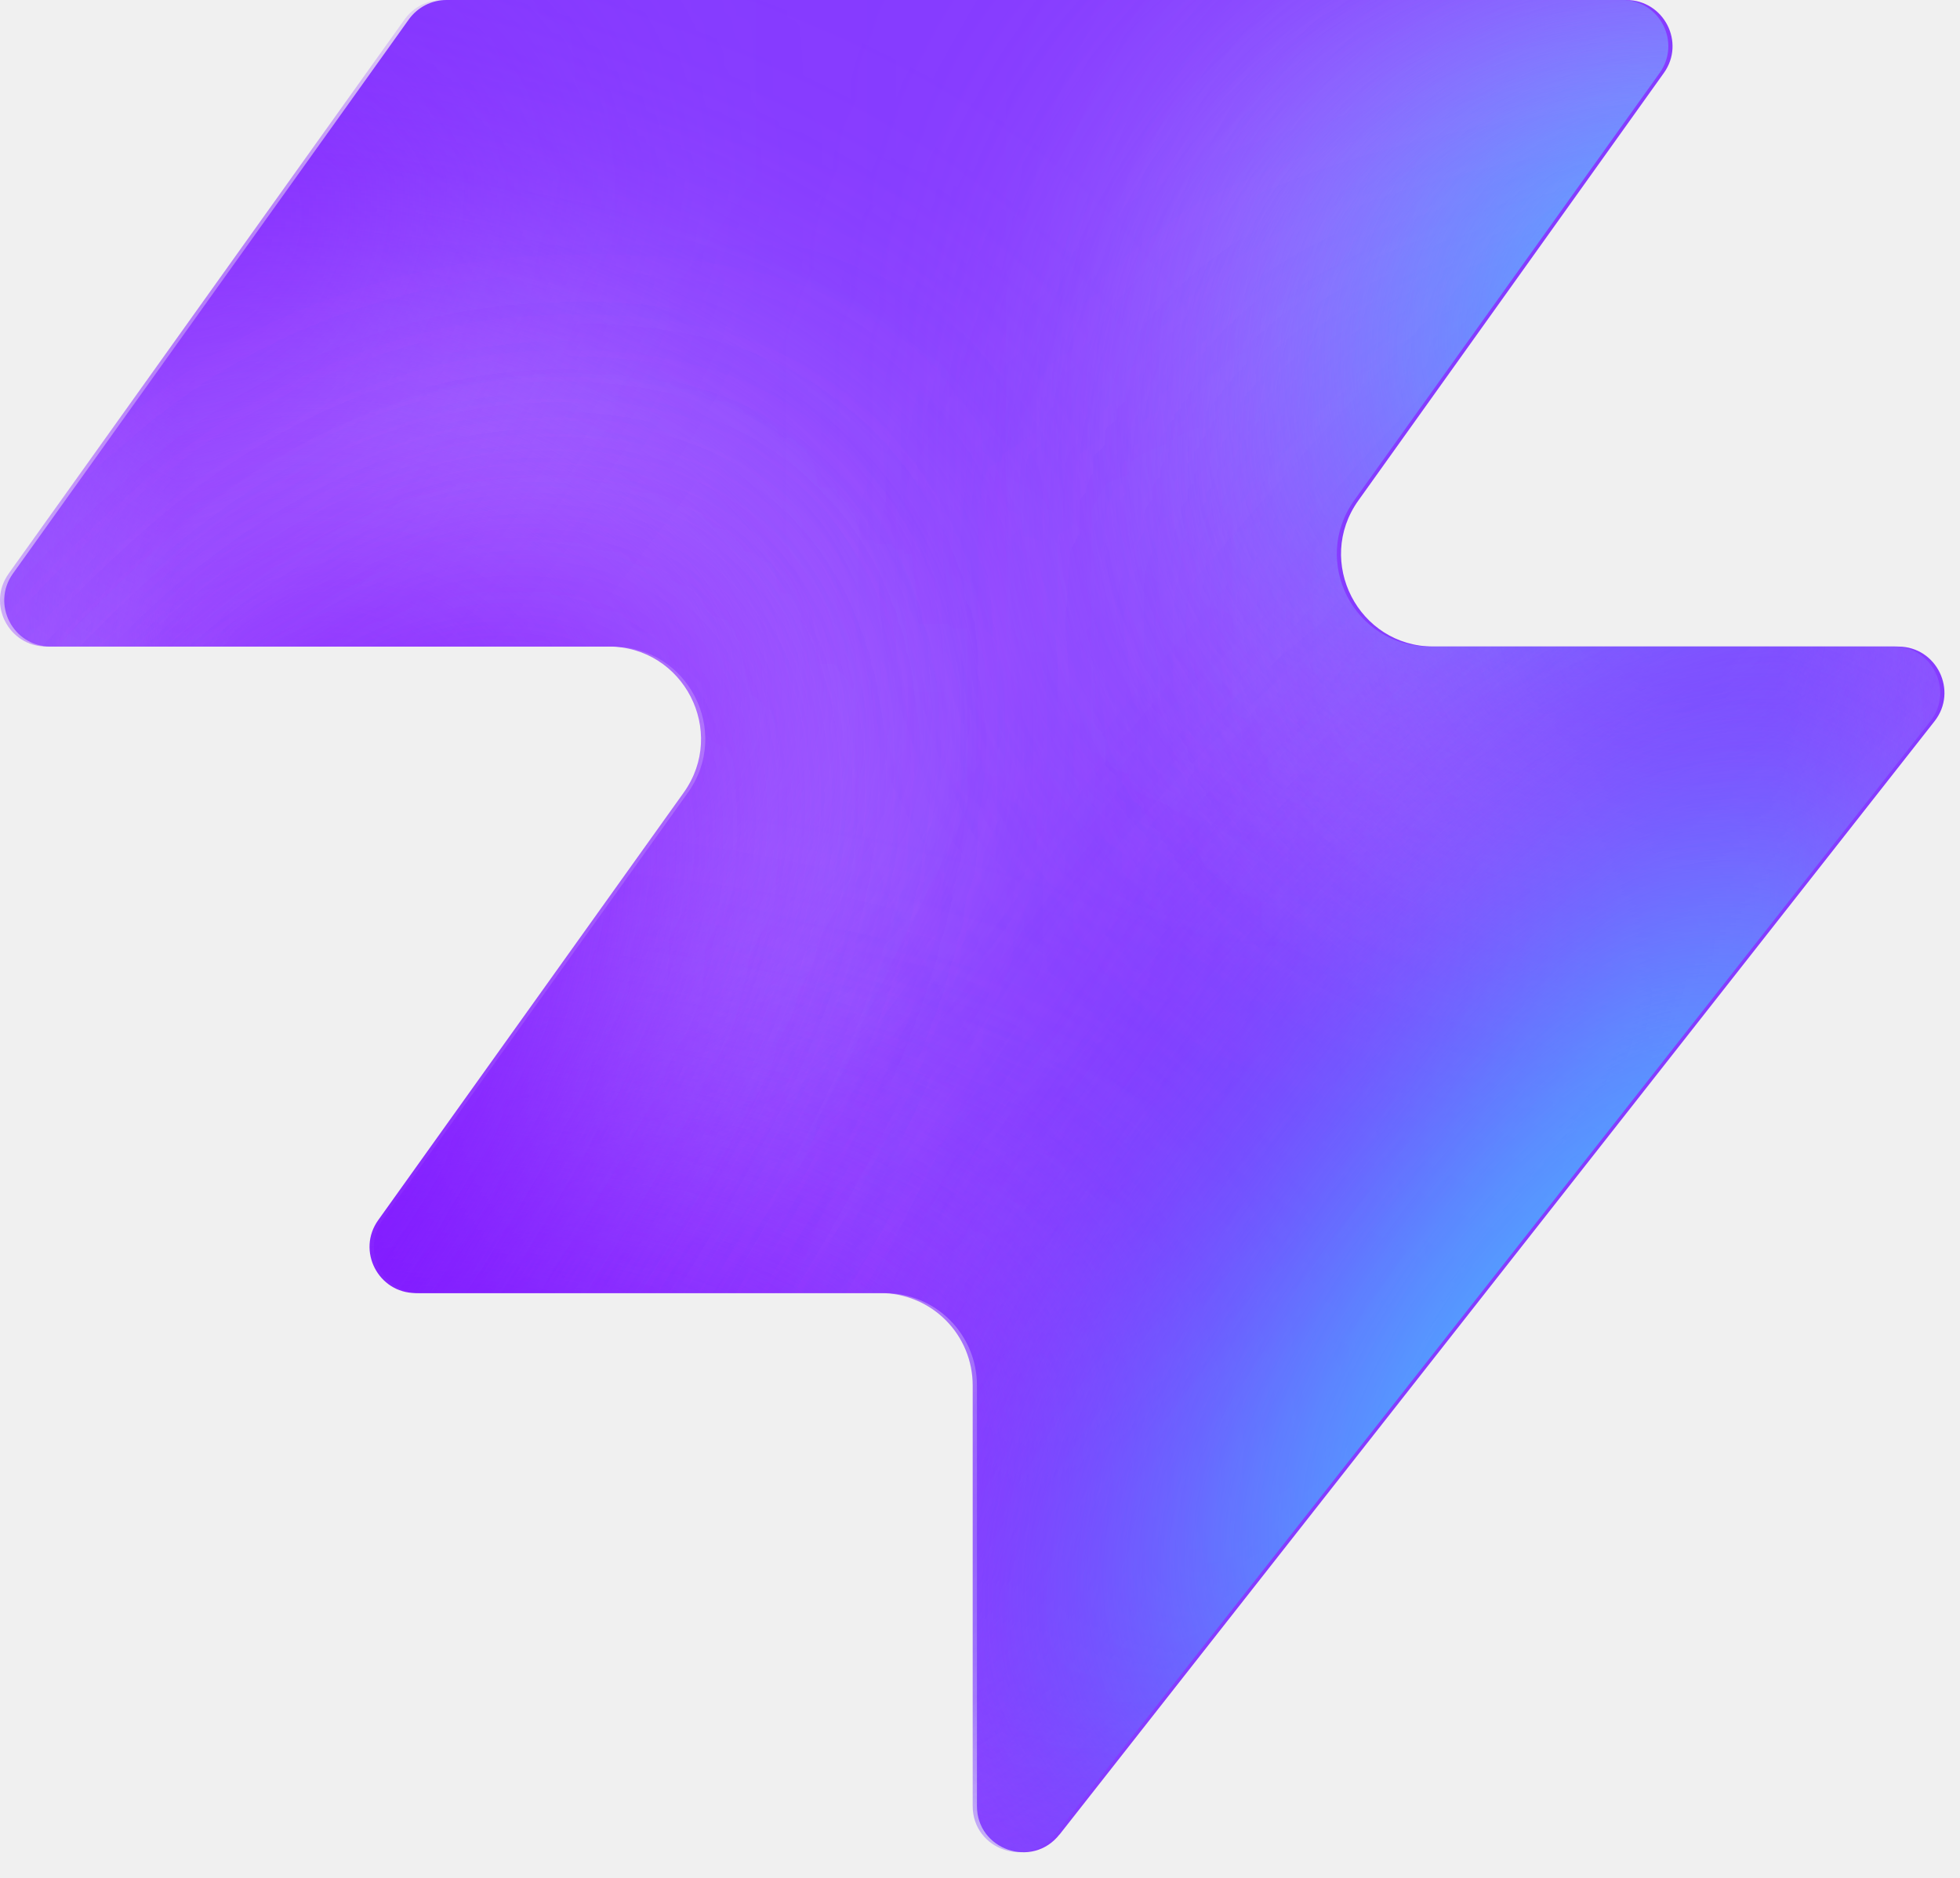
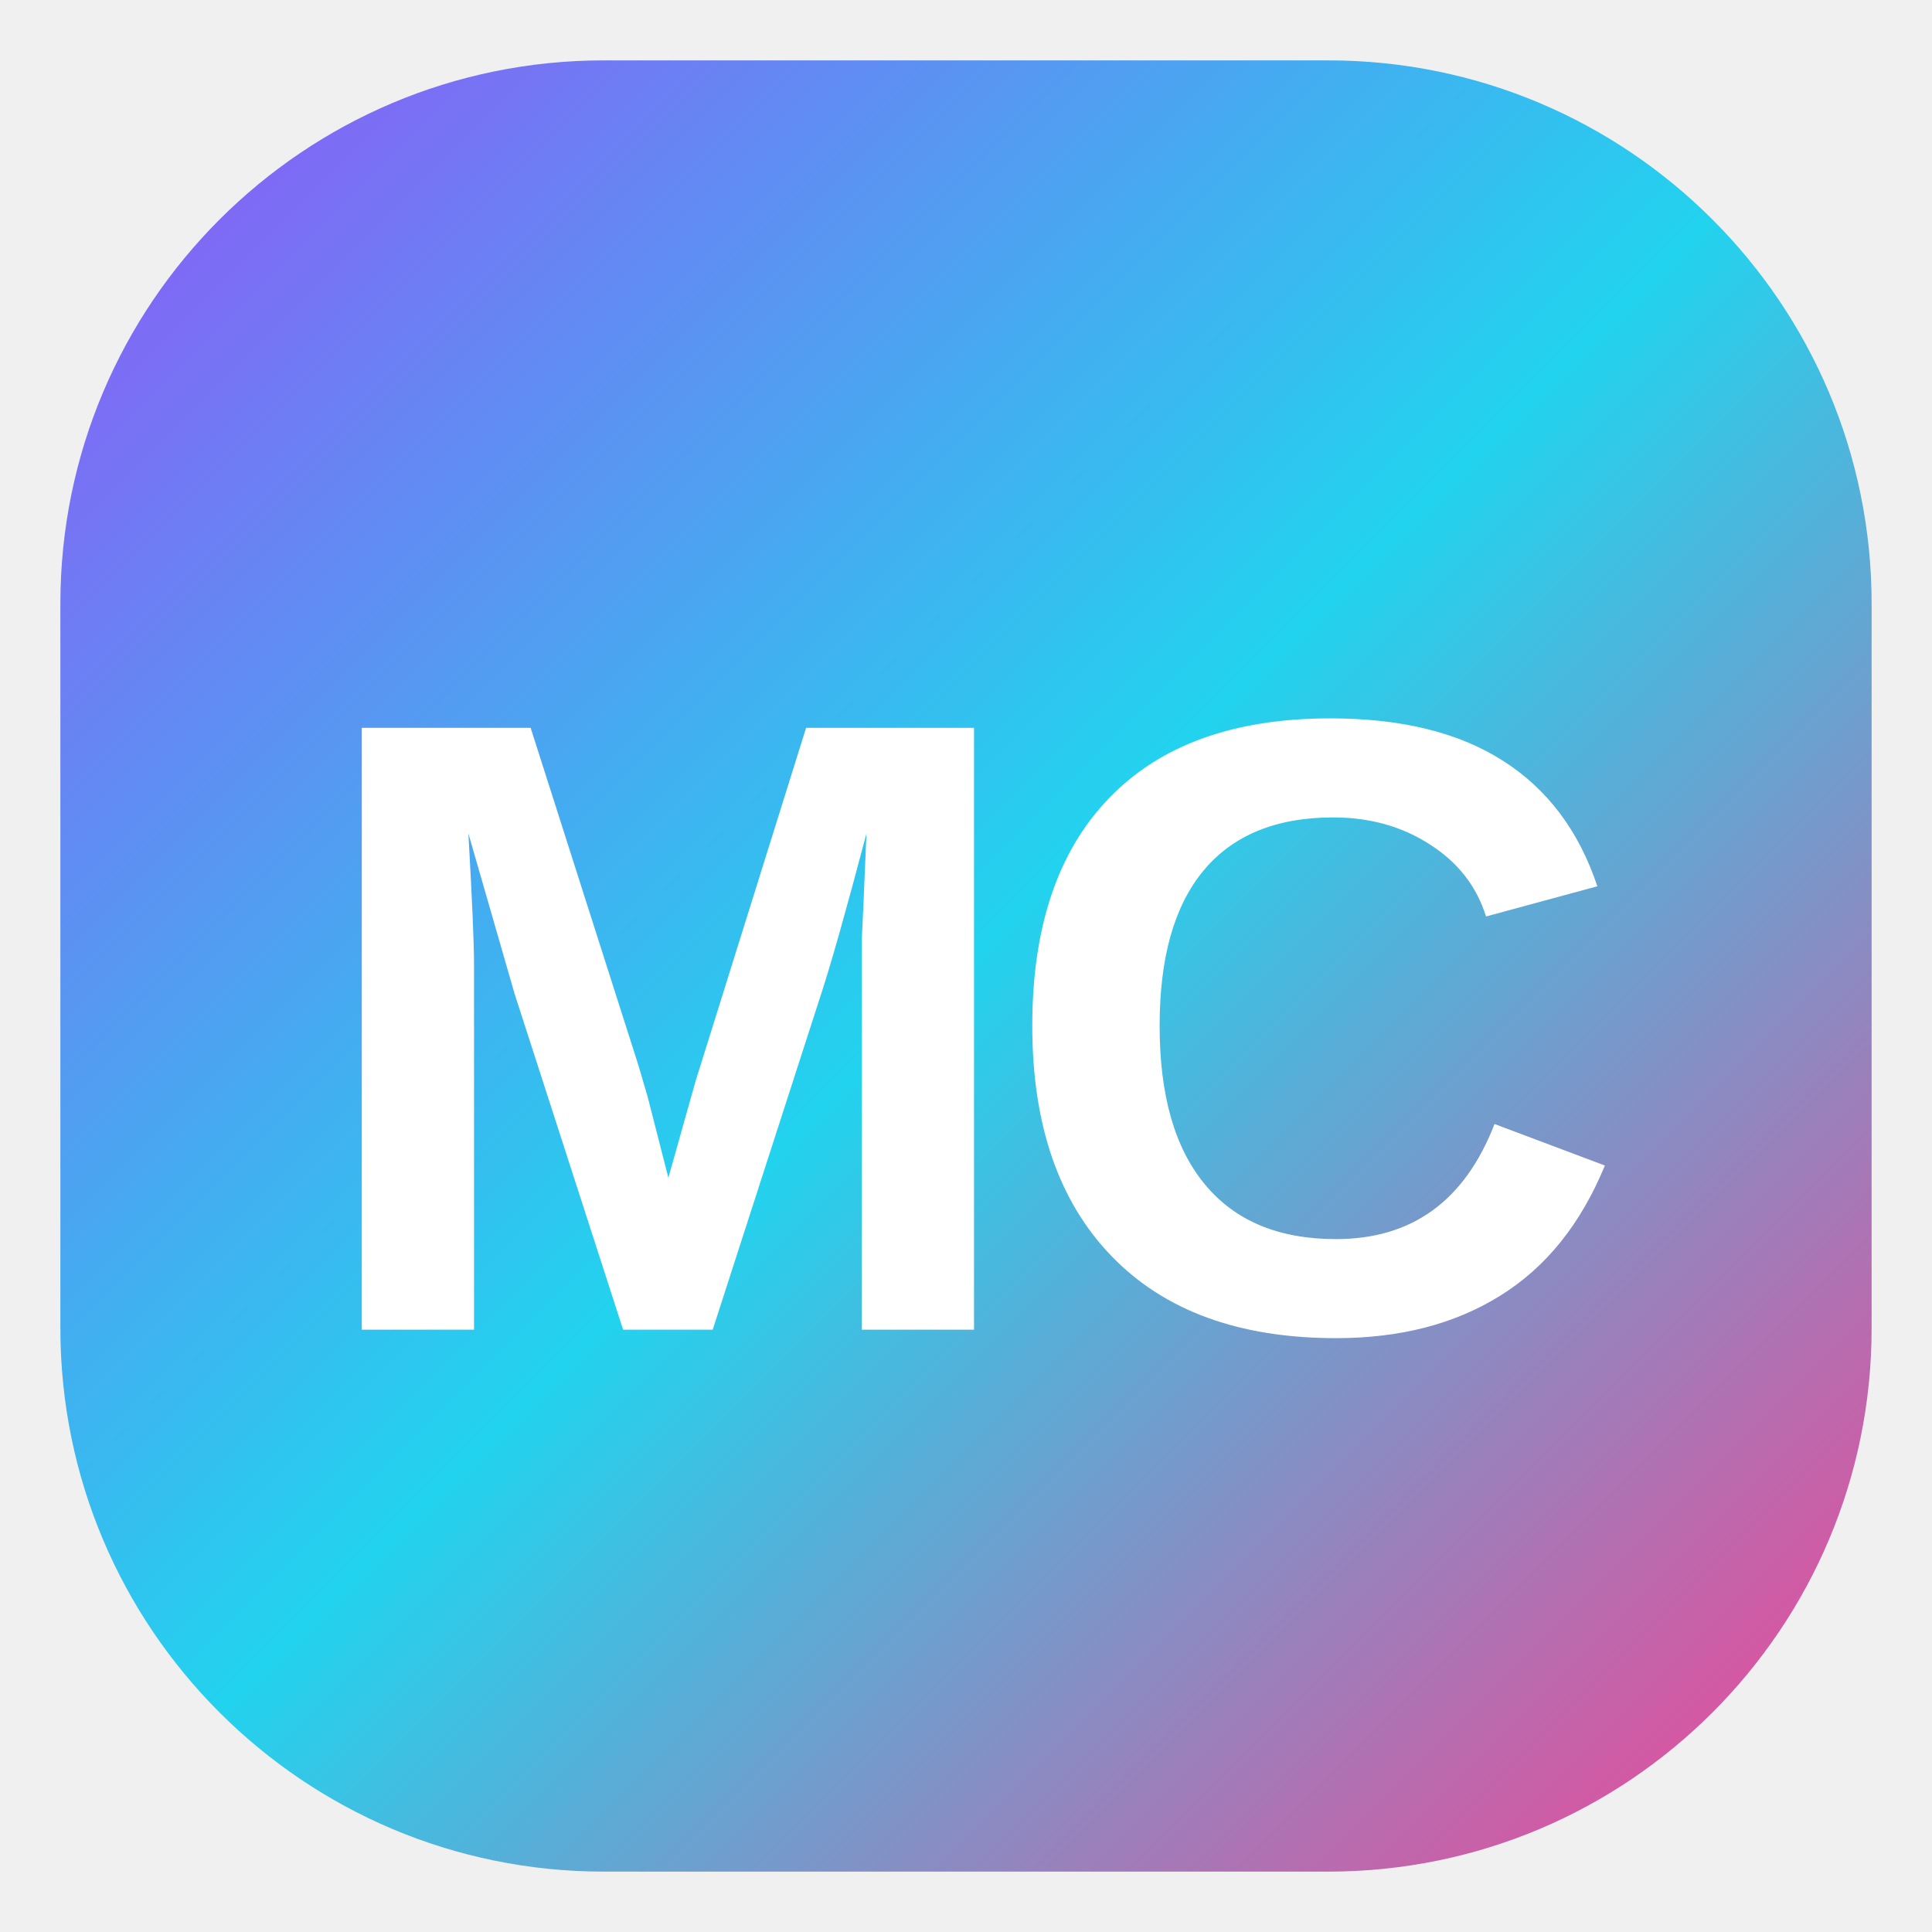
- <svg xmlns="http://www.w3.org/2000/svg" width="48" height="46" fill="none" viewBox="0 0 48 46">
-   <path fill="#863bff" d="M25.946 44.938c-.664.845-2.021.375-2.021-.698V33.937a2.26 2.26 0 0 0-2.262-2.262H10.287c-.92 0-1.456-1.04-.92-1.788l7.48-10.471c1.07-1.497 0-3.578-1.842-3.578H1.237c-.92 0-1.456-1.04-.92-1.788L10.013.474c.214-.297.556-.474.92-.474h28.894c.92 0 1.456 1.04.92 1.788l-7.48 10.471c-1.07 1.498 0 3.579 1.842 3.579h11.377c.943 0 1.473 1.088.89 1.83L25.947 44.94z" style="fill:#863bff;fill:color(display-p3 .525 .23 1);fill-opacity:1" />
-   <mask id="a" width="48" height="46" x="0" y="0" maskUnits="userSpaceOnUse" style="mask-type:alpha">
-     <path fill="#000" d="M25.842 44.938c-.664.844-2.021.375-2.021-.698V33.937a2.26 2.26 0 0 0-2.262-2.262H10.183c-.92 0-1.456-1.04-.92-1.788l7.48-10.471c1.07-1.498 0-3.579-1.842-3.579H1.133c-.92 0-1.456-1.04-.92-1.787L9.91.473c.214-.297.556-.474.92-.474h28.894c.92 0 1.456 1.04.92 1.788l-7.48 10.471c-1.07 1.498 0 3.578 1.842 3.578h11.377c.943 0 1.473 1.088.89 1.832L25.843 44.94z" style="fill:#000;fill-opacity:1" />
-   </mask>
-   <g mask="url(#a)">
-     <g filter="url(#b)">
-       <ellipse cx="5.508" cy="14.704" fill="#ede6ff" rx="5.508" ry="14.704" style="fill:#ede6ff;fill:color(display-p3 .927 .903 1);fill-opacity:1" transform="matrix(.00324 1 1 -.00324 -4.47 31.516)" />
-     </g>
-     <g filter="url(#c)">
-       <ellipse cx="10.399" cy="29.851" fill="#ede6ff" rx="10.399" ry="29.851" style="fill:#ede6ff;fill:color(display-p3 .927 .903 1);fill-opacity:1" transform="matrix(.00324 1 1 -.00324 -39.328 7.883)" />
-     </g>
-     <g filter="url(#d)">
-       <ellipse cx="5.508" cy="30.487" fill="#7e14ff" rx="5.508" ry="30.487" style="fill:#7e14ff;fill:color(display-p3 .492 .077 1);fill-opacity:1" transform="rotate(89.814 -25.913 -14.639)scale(1 -1)" />
-     </g>
-     <g filter="url(#e)">
-       <ellipse cx="5.508" cy="30.599" fill="#7e14ff" rx="5.508" ry="30.599" style="fill:#7e14ff;fill:color(display-p3 .492 .077 1);fill-opacity:1" transform="rotate(89.814 -32.644 -3.334)scale(1 -1)" />
-     </g>
-     <g filter="url(#f)">
-       <ellipse cx="5.508" cy="30.599" fill="#7e14ff" rx="5.508" ry="30.599" style="fill:#7e14ff;fill:color(display-p3 .492 .077 1);fill-opacity:1" transform="matrix(.00324 1 1 -.00324 -34.34 30.47)" />
-     </g>
-     <g filter="url(#g)">
-       <ellipse cx="14.072" cy="22.078" fill="#ede6ff" rx="14.072" ry="22.078" style="fill:#ede6ff;fill:color(display-p3 .927 .903 1);fill-opacity:1" transform="rotate(93.35 24.506 48.493)scale(-1 1)" />
-     </g>
-     <g filter="url(#h)">
-       <ellipse cx="3.47" cy="21.501" fill="#7e14ff" rx="3.47" ry="21.501" style="fill:#7e14ff;fill:color(display-p3 .492 .077 1);fill-opacity:1" transform="rotate(89.009 28.708 47.59)scale(-1 1)" />
-     </g>
-     <g filter="url(#i)">
-       <ellipse cx="3.47" cy="21.501" fill="#7e14ff" rx="3.47" ry="21.501" style="fill:#7e14ff;fill:color(display-p3 .492 .077 1);fill-opacity:1" transform="rotate(89.009 28.708 47.59)scale(-1 1)" />
-     </g>
-     <g filter="url(#j)">
-       <ellipse cx=".387" cy="8.972" fill="#7e14ff" rx="4.407" ry="29.108" style="fill:#7e14ff;fill:color(display-p3 .492 .077 1);fill-opacity:1" transform="rotate(39.51 .387 8.972)" />
-     </g>
-     <g filter="url(#k)">
-       <ellipse cx="47.523" cy="-6.092" fill="#7e14ff" rx="4.407" ry="29.108" style="fill:#7e14ff;fill:color(display-p3 .492 .077 1);fill-opacity:1" transform="rotate(37.892 47.523 -6.092)" />
-     </g>
-     <g filter="url(#l)">
-       <ellipse cx="41.412" cy="6.333" fill="#47bfff" rx="5.971" ry="9.665" style="fill:#47bfff;fill:color(display-p3 .28 .748 1);fill-opacity:1" transform="rotate(37.892 41.412 6.333)" />
-     </g>
-     <g filter="url(#m)">
-       <ellipse cx="-1.879" cy="38.332" fill="#7e14ff" rx="4.407" ry="29.108" style="fill:#7e14ff;fill:color(display-p3 .492 .077 1);fill-opacity:1" transform="rotate(37.892 -1.88 38.332)" />
-     </g>
-     <g filter="url(#n)">
-       <ellipse cx="-1.879" cy="38.332" fill="#7e14ff" rx="4.407" ry="29.108" style="fill:#7e14ff;fill:color(display-p3 .492 .077 1);fill-opacity:1" transform="rotate(37.892 -1.88 38.332)" />
-     </g>
-     <g filter="url(#o)">
-       <ellipse cx="35.651" cy="29.907" fill="#7e14ff" rx="4.407" ry="29.108" style="fill:#7e14ff;fill:color(display-p3 .492 .077 1);fill-opacity:1" transform="rotate(37.892 35.651 29.907)" />
-     </g>
-     <g filter="url(#p)">
-       <ellipse cx="38.418" cy="32.4" fill="#47bfff" rx="5.971" ry="15.297" style="fill:#47bfff;fill:color(display-p3 .28 .748 1);fill-opacity:1" transform="rotate(37.892 38.418 32.4)" />
-     </g>
-   </g>
+ <svg xmlns="http://www.w3.org/2000/svg" viewBox="0 0 32 32">
  <defs>
-     <filter id="b" width="60.045" height="41.654" x="-19.77" y="16.149" color-interpolation-filters="sRGB" filterUnits="userSpaceOnUse">
-       <feFlood flood-opacity="0" result="BackgroundImageFix" />
-       <feBlend in="SourceGraphic" in2="BackgroundImageFix" result="shape" />
-       <feGaussianBlur result="effect1_foregroundBlur_2002_17158" stdDeviation="7.659" />
-     </filter>
-     <filter id="c" width="90.34" height="51.437" x="-54.613" y="-7.533" color-interpolation-filters="sRGB" filterUnits="userSpaceOnUse">
-       <feFlood flood-opacity="0" result="BackgroundImageFix" />
-       <feBlend in="SourceGraphic" in2="BackgroundImageFix" result="shape" />
-       <feGaussianBlur result="effect1_foregroundBlur_2002_17158" stdDeviation="7.659" />
-     </filter>
-     <filter id="d" width="79.355" height="29.4" x="-49.64" y="2.03" color-interpolation-filters="sRGB" filterUnits="userSpaceOnUse">
-       <feFlood flood-opacity="0" result="BackgroundImageFix" />
-       <feBlend in="SourceGraphic" in2="BackgroundImageFix" result="shape" />
-       <feGaussianBlur result="effect1_foregroundBlur_2002_17158" stdDeviation="4.596" />
-     </filter>
-     <filter id="e" width="79.579" height="29.4" x="-45.045" y="20.029" color-interpolation-filters="sRGB" filterUnits="userSpaceOnUse">
-       <feFlood flood-opacity="0" result="BackgroundImageFix" />
-       <feBlend in="SourceGraphic" in2="BackgroundImageFix" result="shape" />
-       <feGaussianBlur result="effect1_foregroundBlur_2002_17158" stdDeviation="4.596" />
-     </filter>
-     <filter id="f" width="79.579" height="29.4" x="-43.513" y="21.178" color-interpolation-filters="sRGB" filterUnits="userSpaceOnUse">
-       <feFlood flood-opacity="0" result="BackgroundImageFix" />
-       <feBlend in="SourceGraphic" in2="BackgroundImageFix" result="shape" />
-       <feGaussianBlur result="effect1_foregroundBlur_2002_17158" stdDeviation="4.596" />
-     </filter>
-     <filter id="g" width="74.749" height="58.852" x="15.756" y="-17.901" color-interpolation-filters="sRGB" filterUnits="userSpaceOnUse">
-       <feFlood flood-opacity="0" result="BackgroundImageFix" />
-       <feBlend in="SourceGraphic" in2="BackgroundImageFix" result="shape" />
-       <feGaussianBlur result="effect1_foregroundBlur_2002_17158" stdDeviation="7.659" />
-     </filter>
-     <filter id="h" width="61.377" height="25.362" x="23.548" y="2.284" color-interpolation-filters="sRGB" filterUnits="userSpaceOnUse">
-       <feFlood flood-opacity="0" result="BackgroundImageFix" />
-       <feBlend in="SourceGraphic" in2="BackgroundImageFix" result="shape" />
-       <feGaussianBlur result="effect1_foregroundBlur_2002_17158" stdDeviation="4.596" />
-     </filter>
-     <filter id="i" width="61.377" height="25.362" x="23.548" y="2.284" color-interpolation-filters="sRGB" filterUnits="userSpaceOnUse">
-       <feFlood flood-opacity="0" result="BackgroundImageFix" />
-       <feBlend in="SourceGraphic" in2="BackgroundImageFix" result="shape" />
-       <feGaussianBlur result="effect1_foregroundBlur_2002_17158" stdDeviation="4.596" />
-     </filter>
-     <filter id="j" width="56.045" height="63.649" x="-27.636" y="-22.853" color-interpolation-filters="sRGB" filterUnits="userSpaceOnUse">
-       <feFlood flood-opacity="0" result="BackgroundImageFix" />
-       <feBlend in="SourceGraphic" in2="BackgroundImageFix" result="shape" />
-       <feGaussianBlur result="effect1_foregroundBlur_2002_17158" stdDeviation="4.596" />
-     </filter>
-     <filter id="k" width="54.814" height="64.646" x="20.116" y="-38.415" color-interpolation-filters="sRGB" filterUnits="userSpaceOnUse">
-       <feFlood flood-opacity="0" result="BackgroundImageFix" />
-       <feBlend in="SourceGraphic" in2="BackgroundImageFix" result="shape" />
-       <feGaussianBlur result="effect1_foregroundBlur_2002_17158" stdDeviation="4.596" />
-     </filter>
-     <filter id="l" width="33.541" height="35.313" x="24.641" y="-11.323" color-interpolation-filters="sRGB" filterUnits="userSpaceOnUse">
-       <feFlood flood-opacity="0" result="BackgroundImageFix" />
-       <feBlend in="SourceGraphic" in2="BackgroundImageFix" result="shape" />
-       <feGaussianBlur result="effect1_foregroundBlur_2002_17158" stdDeviation="4.596" />
-     </filter>
-     <filter id="m" width="54.814" height="64.646" x="-29.286" y="6.009" color-interpolation-filters="sRGB" filterUnits="userSpaceOnUse">
-       <feFlood flood-opacity="0" result="BackgroundImageFix" />
-       <feBlend in="SourceGraphic" in2="BackgroundImageFix" result="shape" />
-       <feGaussianBlur result="effect1_foregroundBlur_2002_17158" stdDeviation="4.596" />
-     </filter>
-     <filter id="n" width="54.814" height="64.646" x="-29.286" y="6.009" color-interpolation-filters="sRGB" filterUnits="userSpaceOnUse">
-       <feFlood flood-opacity="0" result="BackgroundImageFix" />
-       <feBlend in="SourceGraphic" in2="BackgroundImageFix" result="shape" />
-       <feGaussianBlur result="effect1_foregroundBlur_2002_17158" stdDeviation="4.596" />
-     </filter>
-     <filter id="o" width="54.814" height="64.646" x="8.244" y="-2.416" color-interpolation-filters="sRGB" filterUnits="userSpaceOnUse">
-       <feFlood flood-opacity="0" result="BackgroundImageFix" />
-       <feBlend in="SourceGraphic" in2="BackgroundImageFix" result="shape" />
-       <feGaussianBlur result="effect1_foregroundBlur_2002_17158" stdDeviation="4.596" />
-     </filter>
-     <filter id="p" width="39.409" height="43.623" x="18.713" y="10.588" color-interpolation-filters="sRGB" filterUnits="userSpaceOnUse">
-       <feFlood flood-opacity="0" result="BackgroundImageFix" />
-       <feBlend in="SourceGraphic" in2="BackgroundImageFix" result="shape" />
-       <feGaussianBlur result="effect1_foregroundBlur_2002_17158" stdDeviation="4.596" />
-     </filter>
+     <linearGradient id="g" x1="2" y1="2" x2="30" y2="30" gradientUnits="userSpaceOnUse">
+       <stop offset="0%" stop-color="#8b5cf6" />
+       <stop offset="50%" stop-color="#22d3ee" />
+       <stop offset="100%" stop-color="#ec4899" />
+     </linearGradient>
  </defs>
+   <rect x="1" y="1" width="30" height="30" rx="9" fill="url(#g)" />
+   <text x="16" y="17" text-anchor="middle" dominant-baseline="central" font-family="Arial, Helvetica, sans-serif" font-weight="800" font-size="14.5" letter-spacing="-0.6" fill="#fff">MC</text>
</svg>
